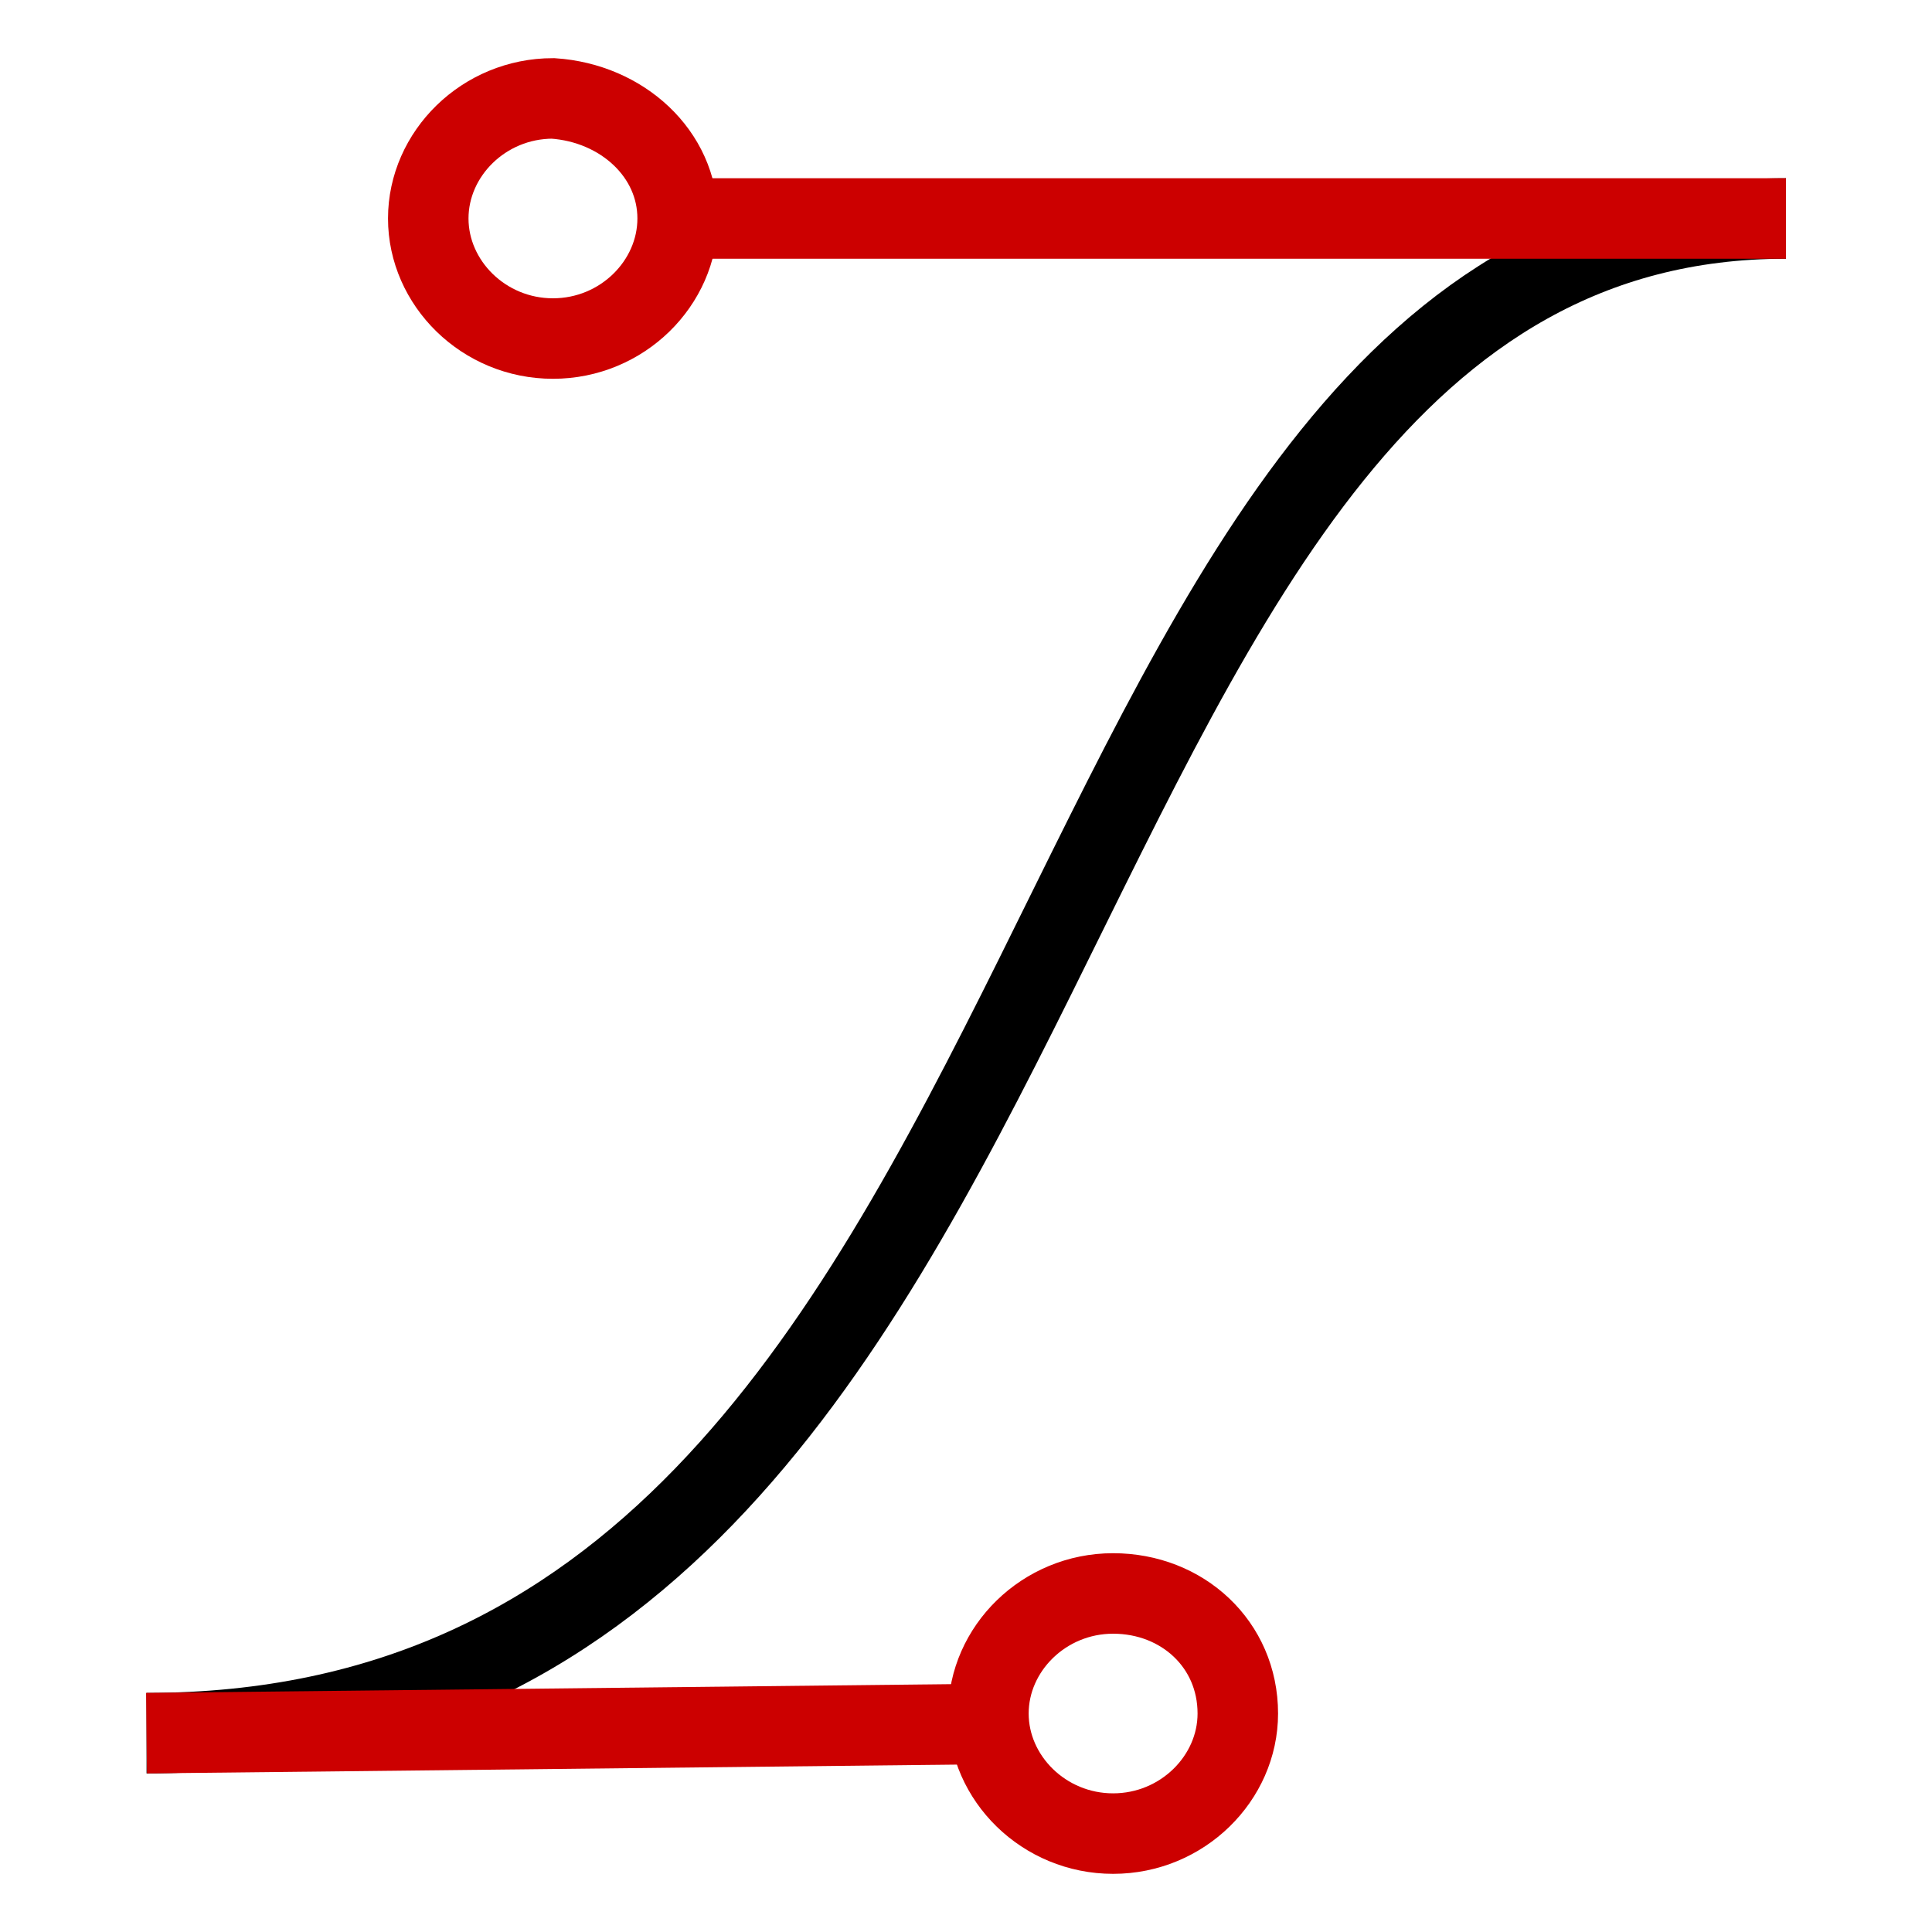
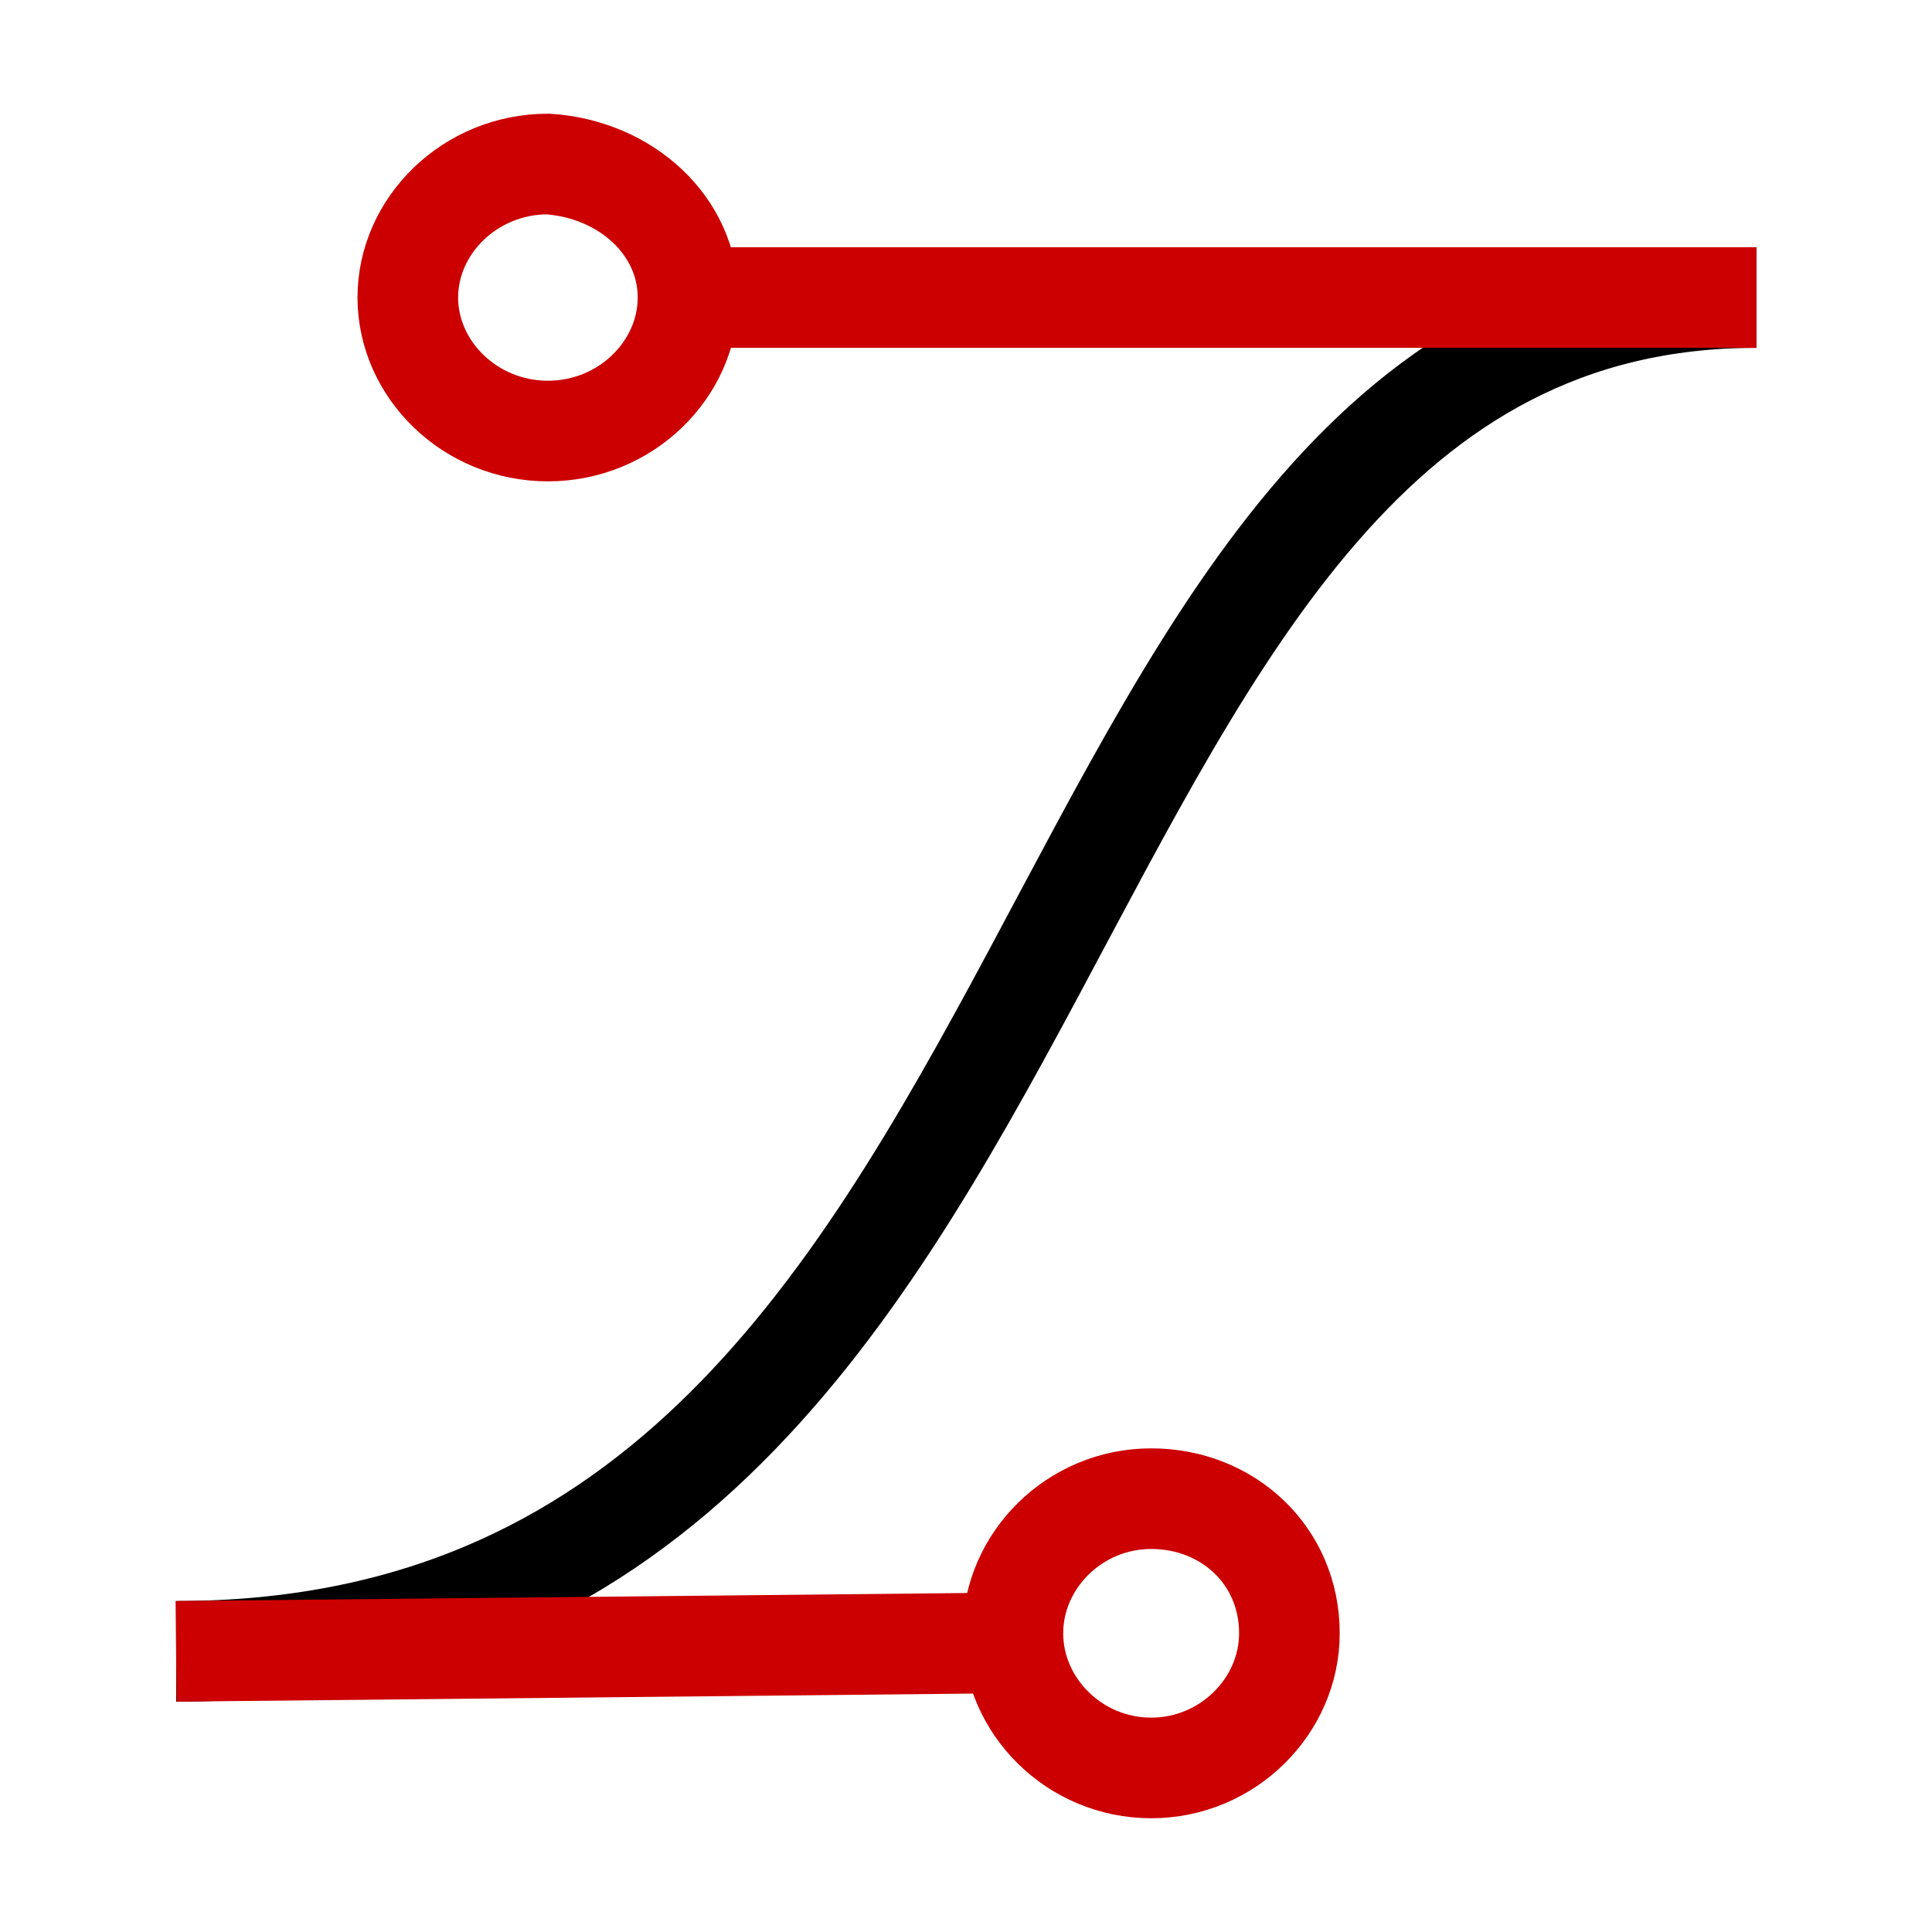
<svg xmlns="http://www.w3.org/2000/svg" version="1.1" id="Layer_1" x="0px" y="0px" viewBox="0 0 48 48" style="enable-background:new 0 0 48 48;" xml:space="preserve">
  <defs id="defs1496" />
  <style type="text/css" id="style1477">
	.st0{fill:none;stroke:#000000;stroke-width:2;stroke-miterlimit:10;}
	.st1{fill:none;stroke:#000000;stroke-miterlimit:10;}
	.st2{fill:none;stroke:#FE0000;stroke-miterlimit:10;}
</style>
-   <path class="st0" d="m 3.641,43.06 c 24.323,0 20.996,-37.632 40.73,-37.632" id="path1479" style="stroke-width:2;stroke-miterlimit:10;stroke-dasharray:none" />
-   <path class="st1" d="M 12.476,31.243" id="path1481" style="stroke-width:1.147" />
-   <path class="st1" d="M 18.786,38.586" id="path1483" style="stroke-width:1.147" />
-   <line class="st2" x1="44.371" y1="5.428" x2="16.836" y2="5.428" id="line1485" style="stroke-width:2;stroke-miterlimit:10;stroke-dasharray:none;stroke:#cc0000;stroke-opacity:1" />
-   <line class="st2" x1="3.641" y1="43.06" x2="24.637" y2="42.831" id="line1487" style="stroke-width:2;stroke-miterlimit:10;stroke-dasharray:none;stroke:#cc0000;stroke-opacity:1" />
-   <path class="st2" d="m 16.836,5.428 c 0,1.606 -1.377,2.983 -3.098,2.983 -1.721,0 -3.098,-1.377 -3.098,-2.983 0,-1.606 1.377,-2.983 3.098,-2.983 1.721,0.115 3.098,1.377 3.098,2.983 z" id="path1489" style="stroke-width:2;stroke-miterlimit:10;stroke-dasharray:none;stroke:#cc0000;stroke-opacity:1" />
-   <path class="st2" d="m 30.753,42.572 c 0,1.606 -1.377,2.983 -3.098,2.983 -1.721,0 -3.098,-1.377 -3.098,-2.983 0,-1.606 1.377,-2.983 3.098,-2.983 1.721,0 3.098,1.262 3.098,2.983 z" id="path1491" style="stroke-width:2;stroke-miterlimit:10;stroke-dasharray:none;stroke:#cc0000;stroke-opacity:1" />
+   <path class="st0" d="m 4.376,41.027 c 23.446,0 20.238,-33.635 39.26,-33.635" id="path1479" style="stroke-width:2.5;stroke-miterlimit:10;stroke-dasharray:none" />
+   <path class="st1" d="M 12.892,30.465" id="path1481" style="stroke-width:1.065" />
+   <path class="st1" d="M 18.974,37.028" id="path1483" style="stroke-width:1.065" />
+   <line class="st2" x1="43.637" y1="7.392" x2="17.094" y2="7.392" id="line1485" style="stroke:#cc0000;stroke-width:2.5;stroke-miterlimit:10;stroke-dasharray:none;stroke-opacity:1" />
+   <line class="st2" x1="4.376" y1="41.027" x2="24.615" y2="40.822" id="line1487" style="stroke:#cc0000;stroke-width:2.5;stroke-miterlimit:10;stroke-dasharray:none;stroke-opacity:1" />
+   <path class="st2" d="m 17.094,7.392 c 0,1.786 -1.547,3.317 -3.481,3.317 -1.934,0 -3.481,-1.531 -3.481,-3.317 0,-1.786 1.547,-3.317 3.481,-3.317 1.934,0.128 3.481,1.531 3.481,3.317 z" id="path1489" style="fill:none;fill-opacity:1;stroke:#cc0000;stroke-width:2.5;stroke-miterlimit:10;stroke-dasharray:none;stroke-opacity:1" />
+   <path class="st2" d="m 32.035,40.579 c 0,1.801 -1.527,3.345 -3.435,3.345 -1.908,0 -3.435,-1.544 -3.435,-3.345 0,-1.801 1.527,-3.345 3.435,-3.345 1.908,0 3.435,1.415 3.435,3.345 z" id="path1491" style="stroke:#cc0000;stroke-width:2.5;stroke-miterlimit:10;stroke-dasharray:none;stroke-opacity:1" />
</svg>
